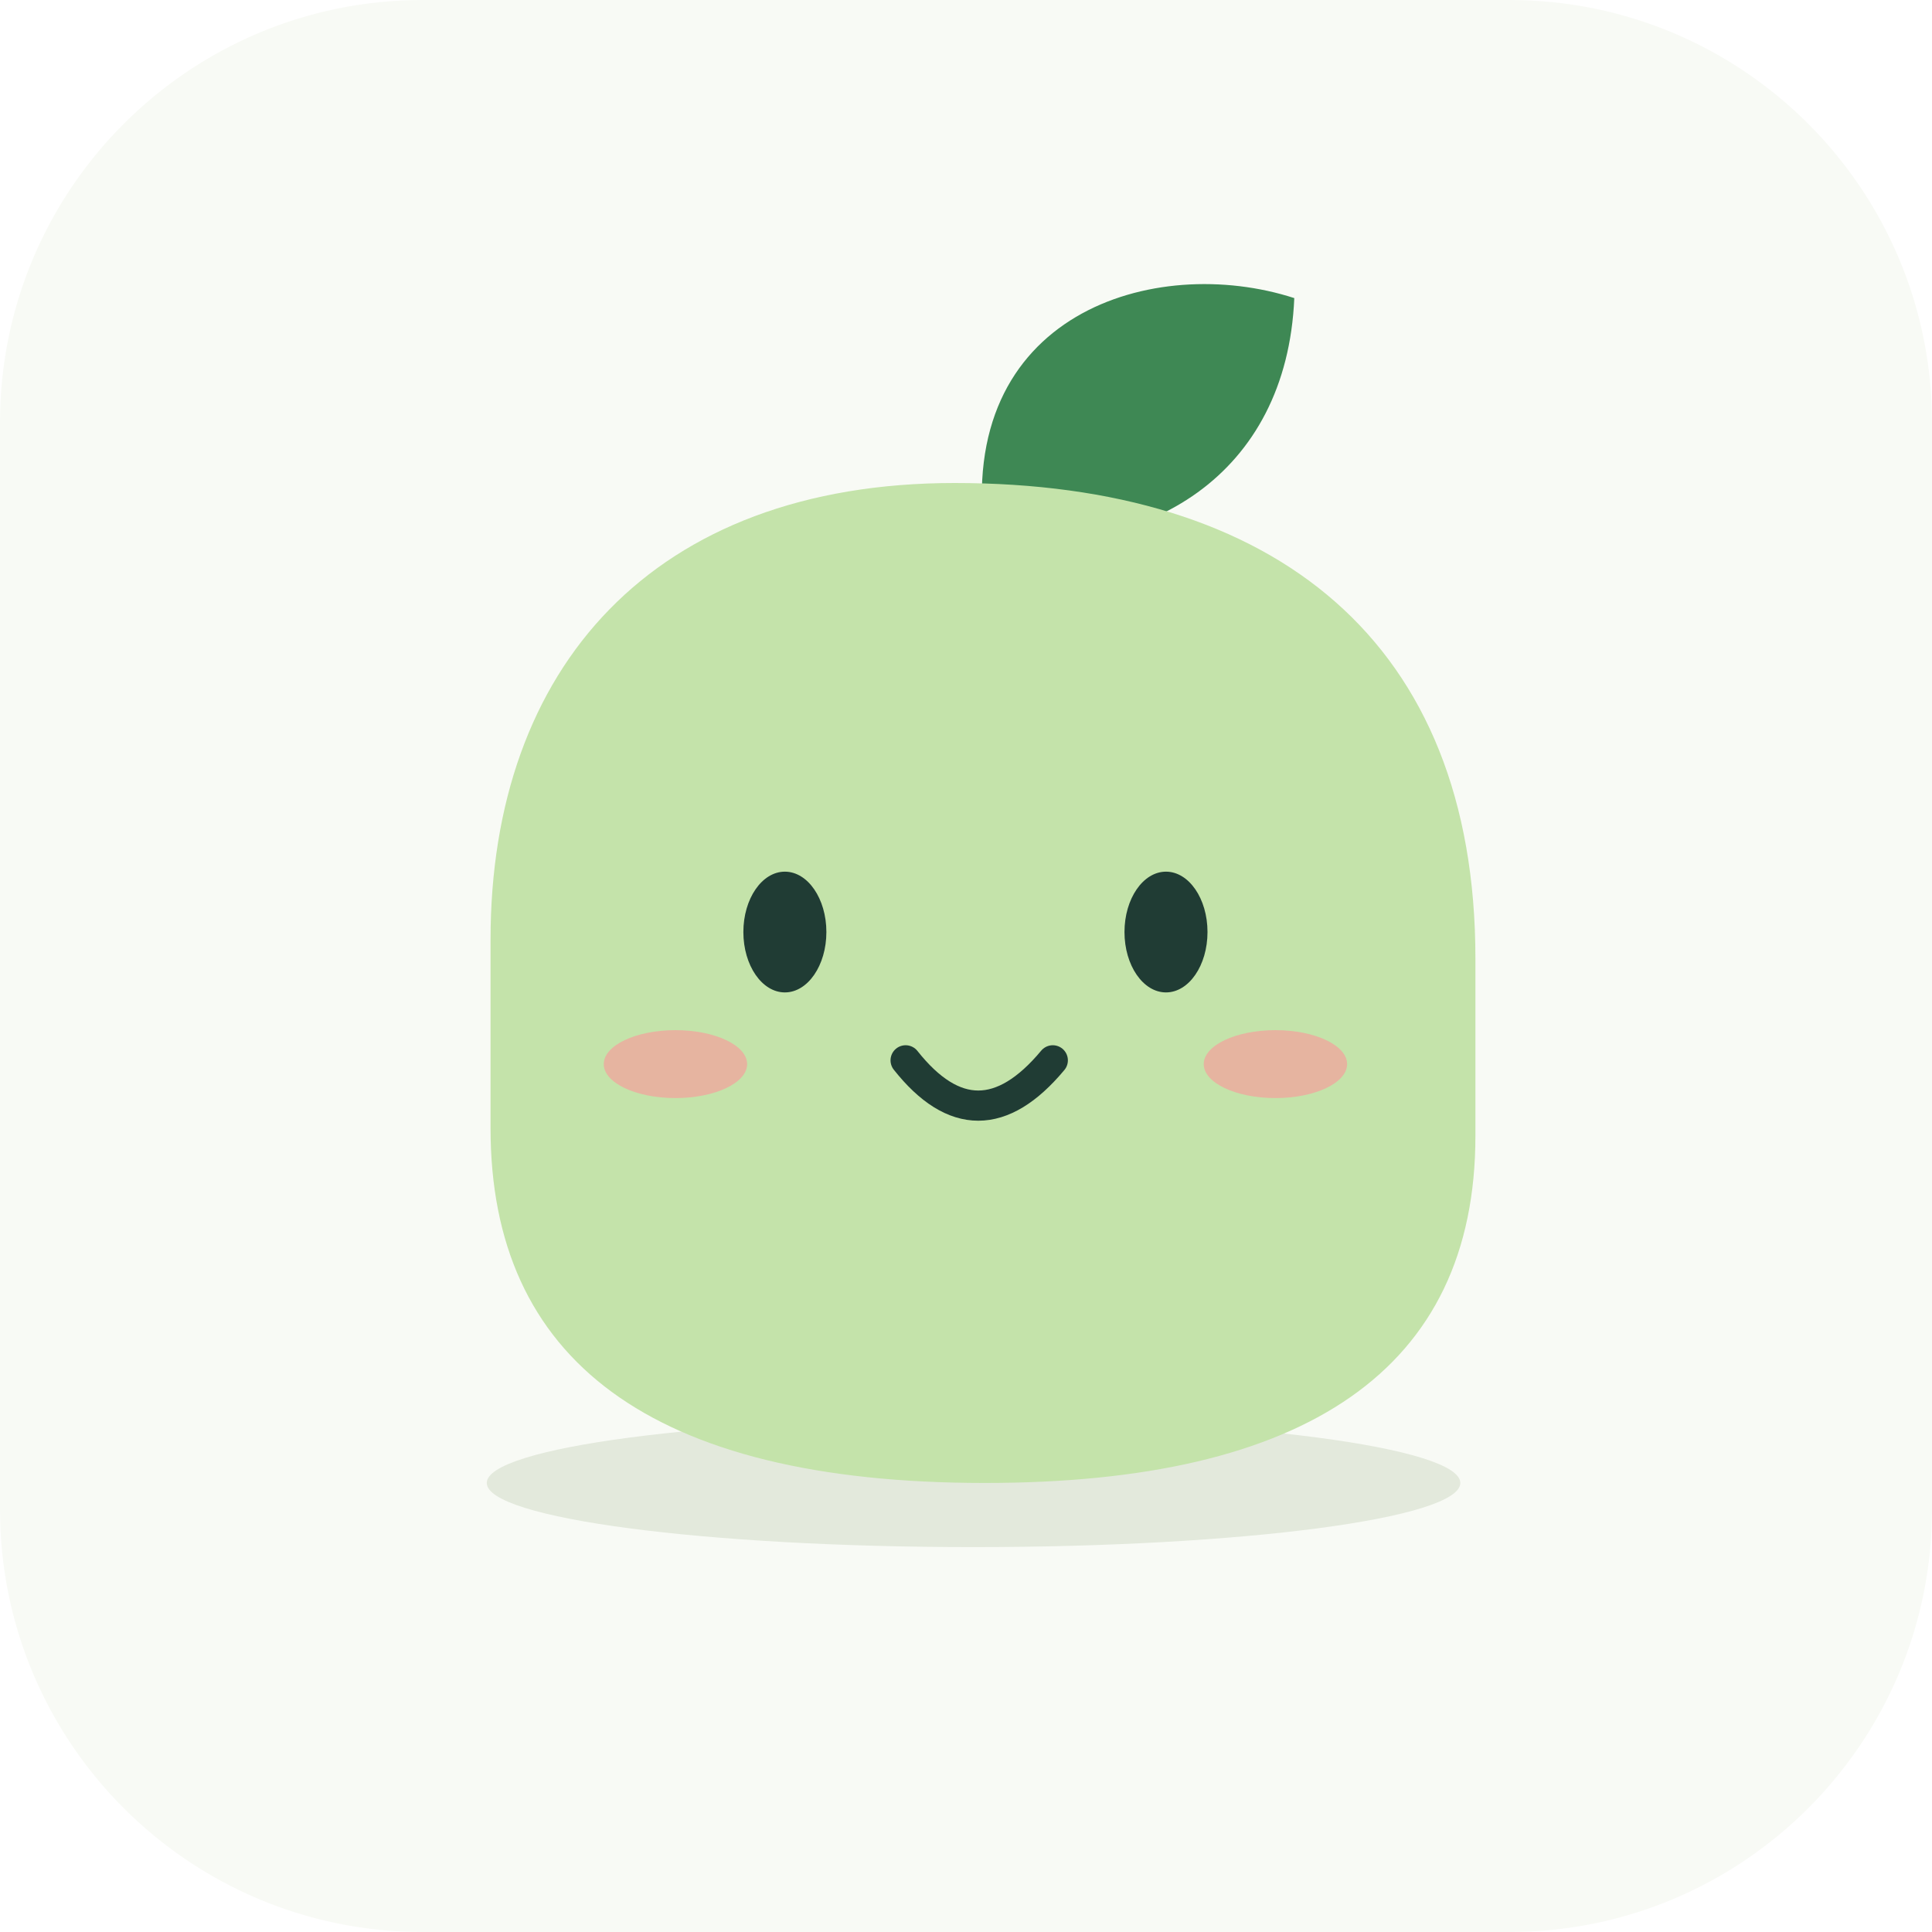
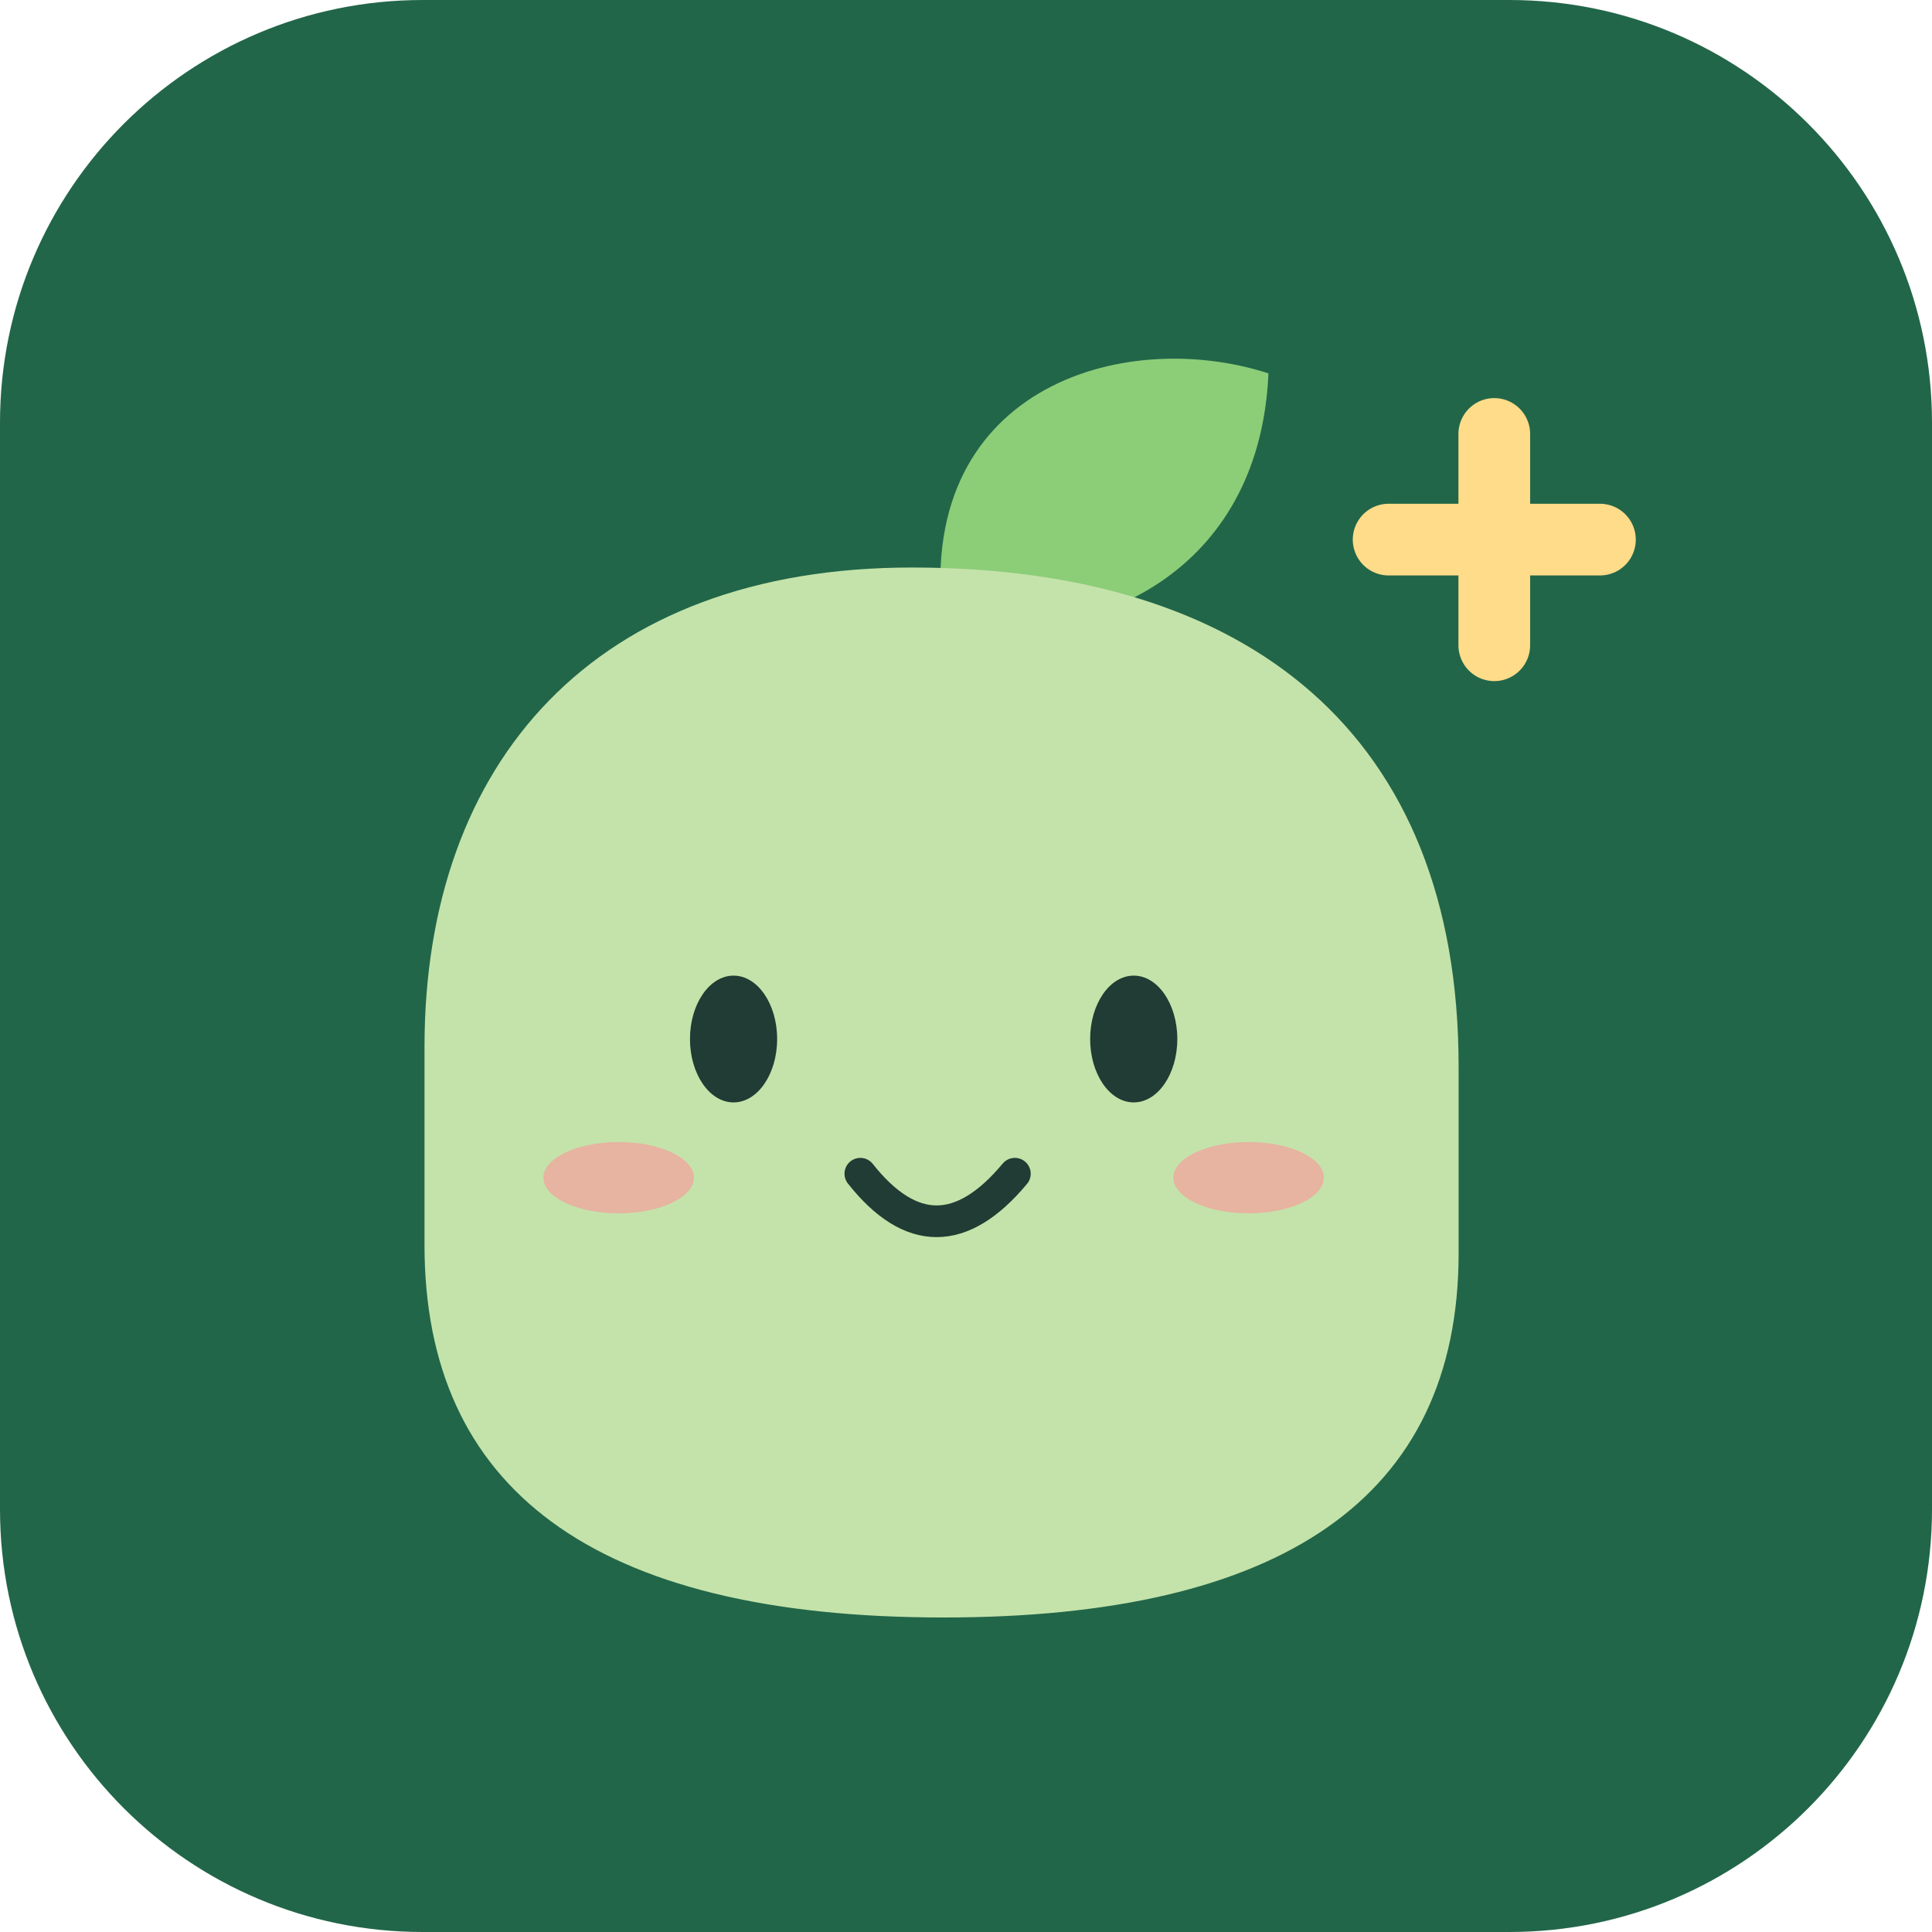
<svg xmlns="http://www.w3.org/2000/svg" width="512" height="512" viewBox="0 0 512 512">
-   <rect width="512" height="512" rx="112" fill="#f8faf5" />
-   <ellipse cx="258" cy="393" rx="129" ry="17" fill="#e3e9dc" />
-   <path d="M261 143C253 83 306 67 343 79c-2 47-39 69-82 64Z" fill="#3e8854" />
-   <path d="M130 249c0-72 43-121 123-121 85 0 138 42 138 126v47c0 62-45 92-130 92-89 0-131-33-131-94Z" fill="#c4e3aa" />
-   <ellipse cx="208" cy="247" rx="11" ry="16" fill="#203c34" />
-   <ellipse cx="309" cy="247" rx="11" ry="16" fill="#203c34" />
-   <path d="M240 281q19 24 39 0" fill="none" stroke="#203c34" stroke-width="8" stroke-linecap="round" />
-   <ellipse cx="179" cy="282" rx="19" ry="9" fill="#e6b4a0" />
-   <ellipse cx="338" cy="282" rx="19" ry="9" fill="#e6b4a0" />
+   <rect width="512" height="512" rx="112" fill="#226649" />
+   <g transform="translate(-24 16) scale(1.05)">
+     <path d="M261 143C253 83 306 67 343 79c-2 47-39 69-82 64Z" fill="#8ccd78" />
+     <path d="M130 249c0-72 43-121 123-121 85 0 138 42 138 126v47c0 62-45 92-130 92-89 0-131-33-131-94Z" fill="#c4e3aa" />
+     <ellipse cx="208" cy="247" rx="11" ry="16" fill="#203c34" />
+     <ellipse cx="309" cy="247" rx="11" ry="16" fill="#203c34" />
+     <path d="M240 281q19 24 39 0" fill="none" stroke="#203c34" stroke-width="8" stroke-linecap="round" />
+     <ellipse cx="179" cy="282" rx="19" ry="9" fill="#e6b4a0" />
+     <ellipse cx="338" cy="282" rx="19" ry="9" fill="#e6b4a0" />
+   </g>
+   <path d="M368 143h56m-28-28v56" fill="none" stroke="#ffdc89" stroke-width="19" stroke-linecap="round" />
</svg>
